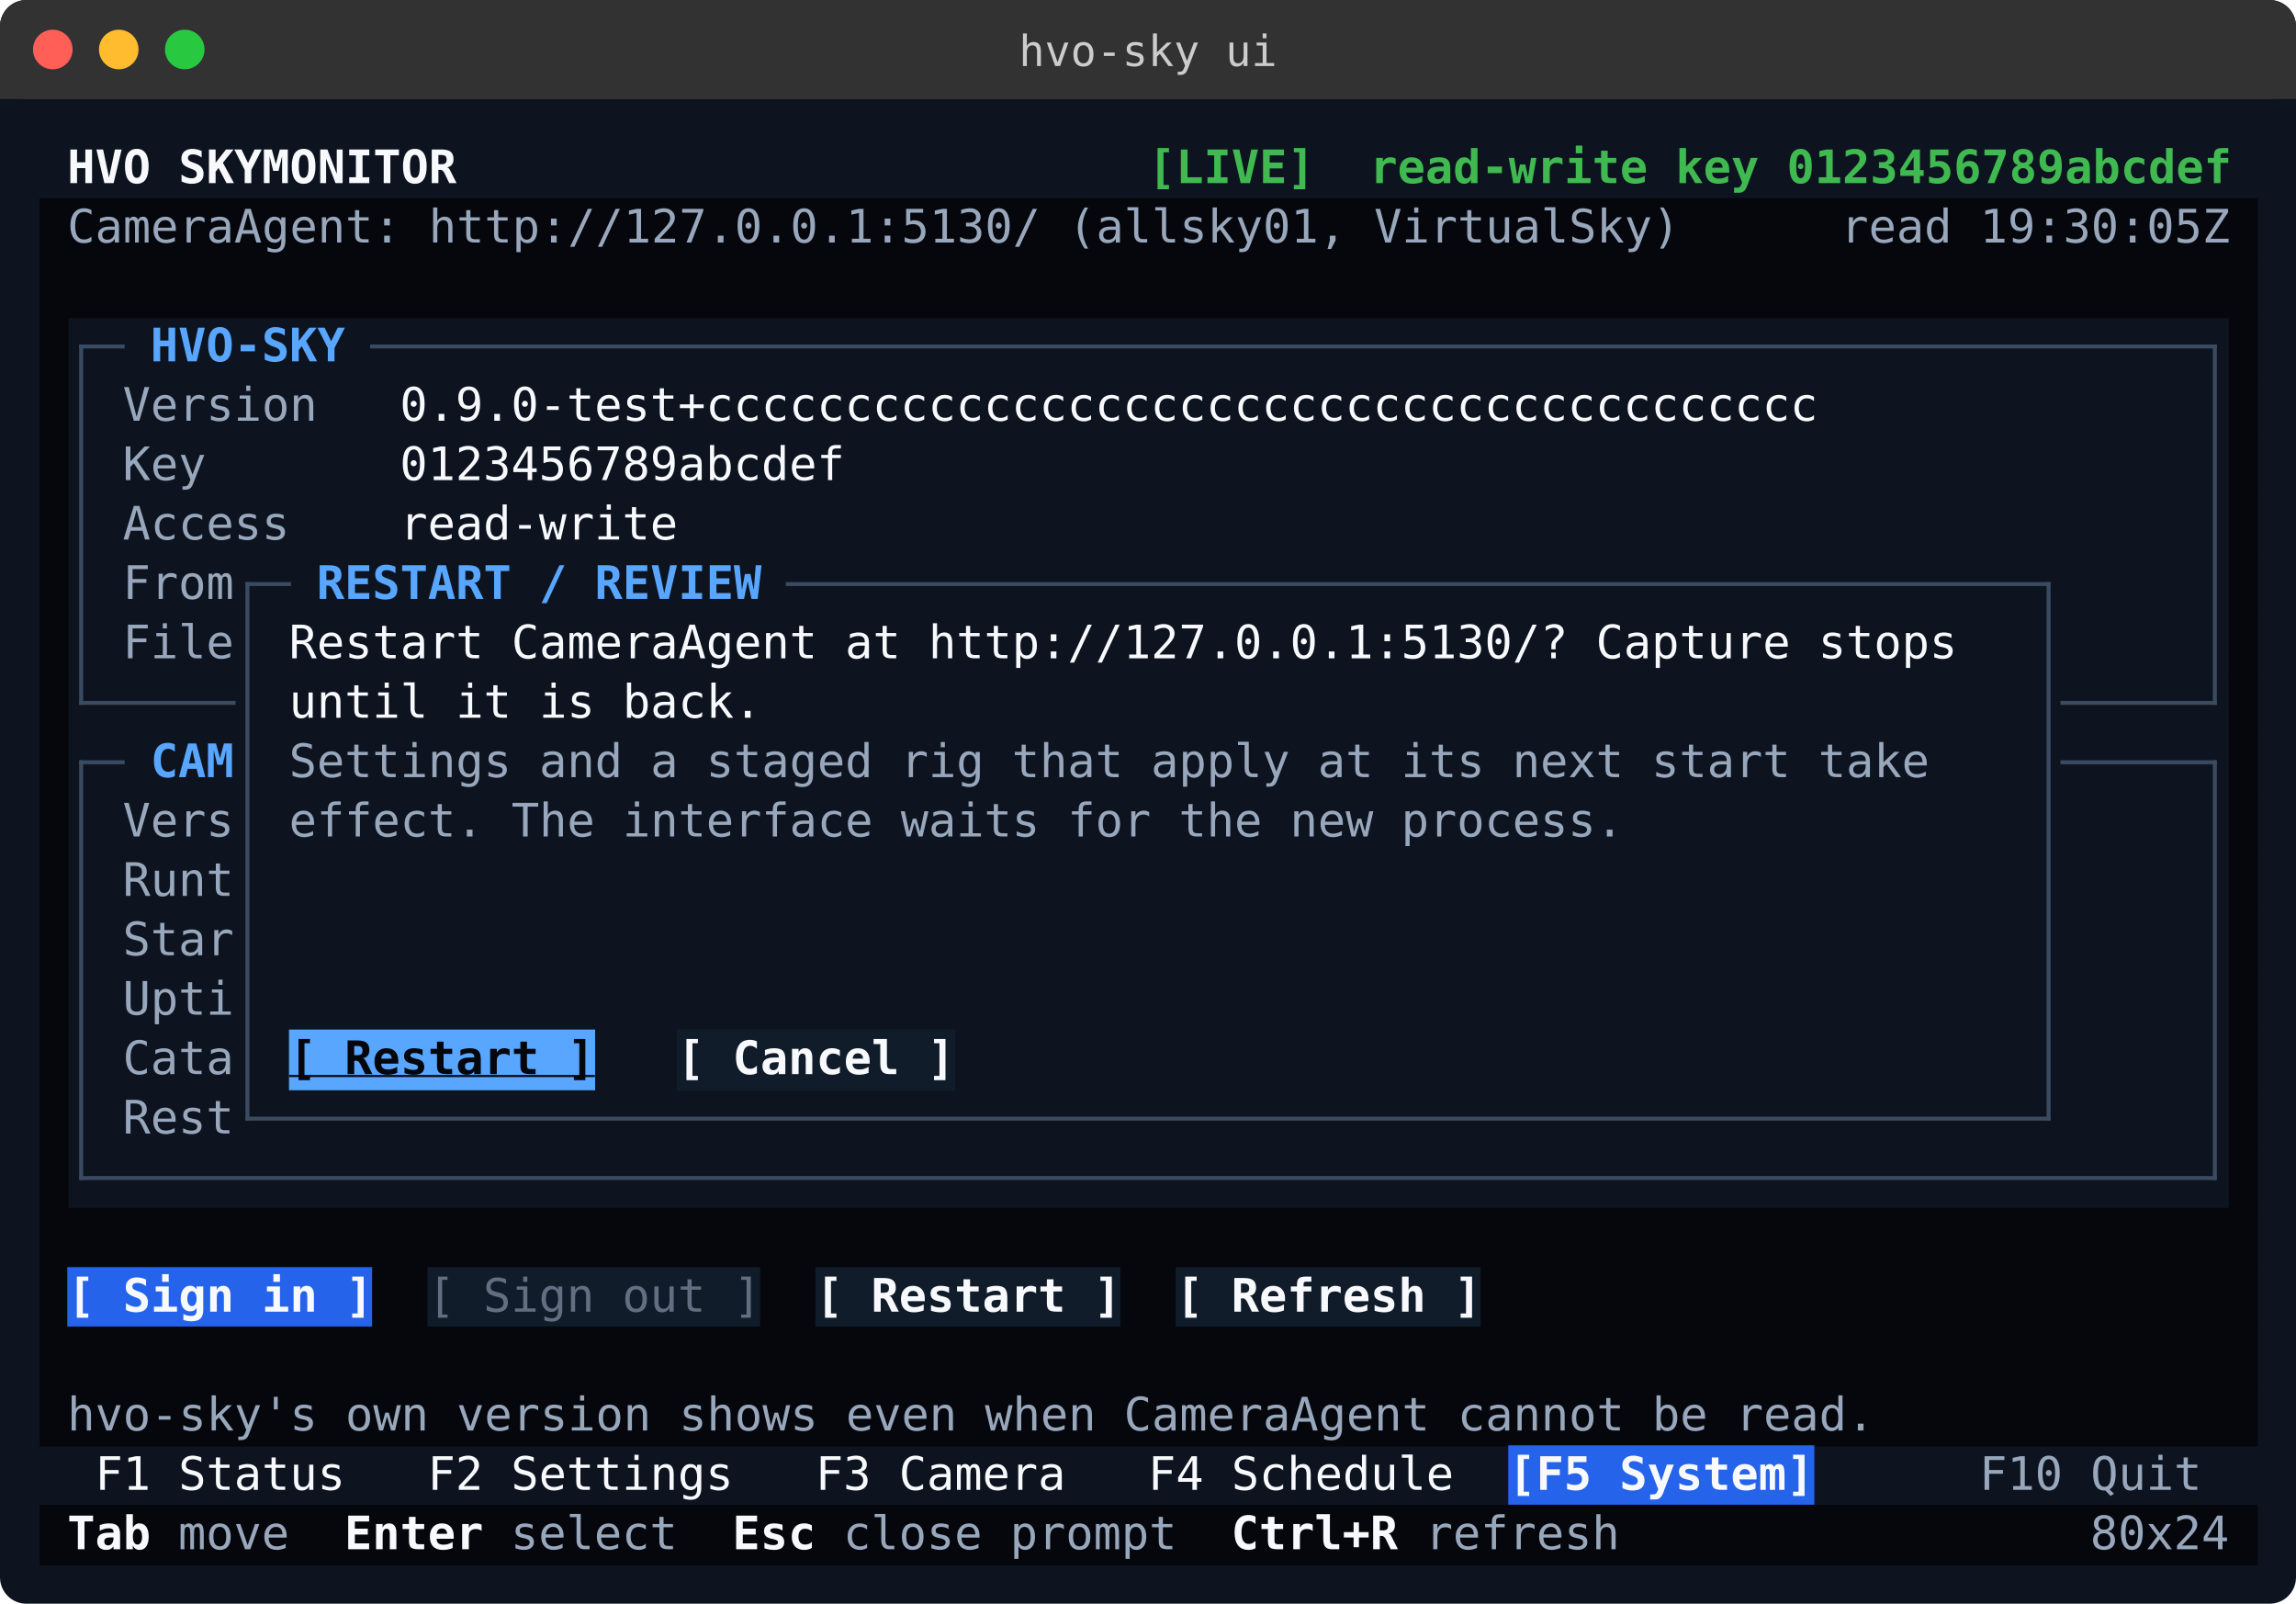
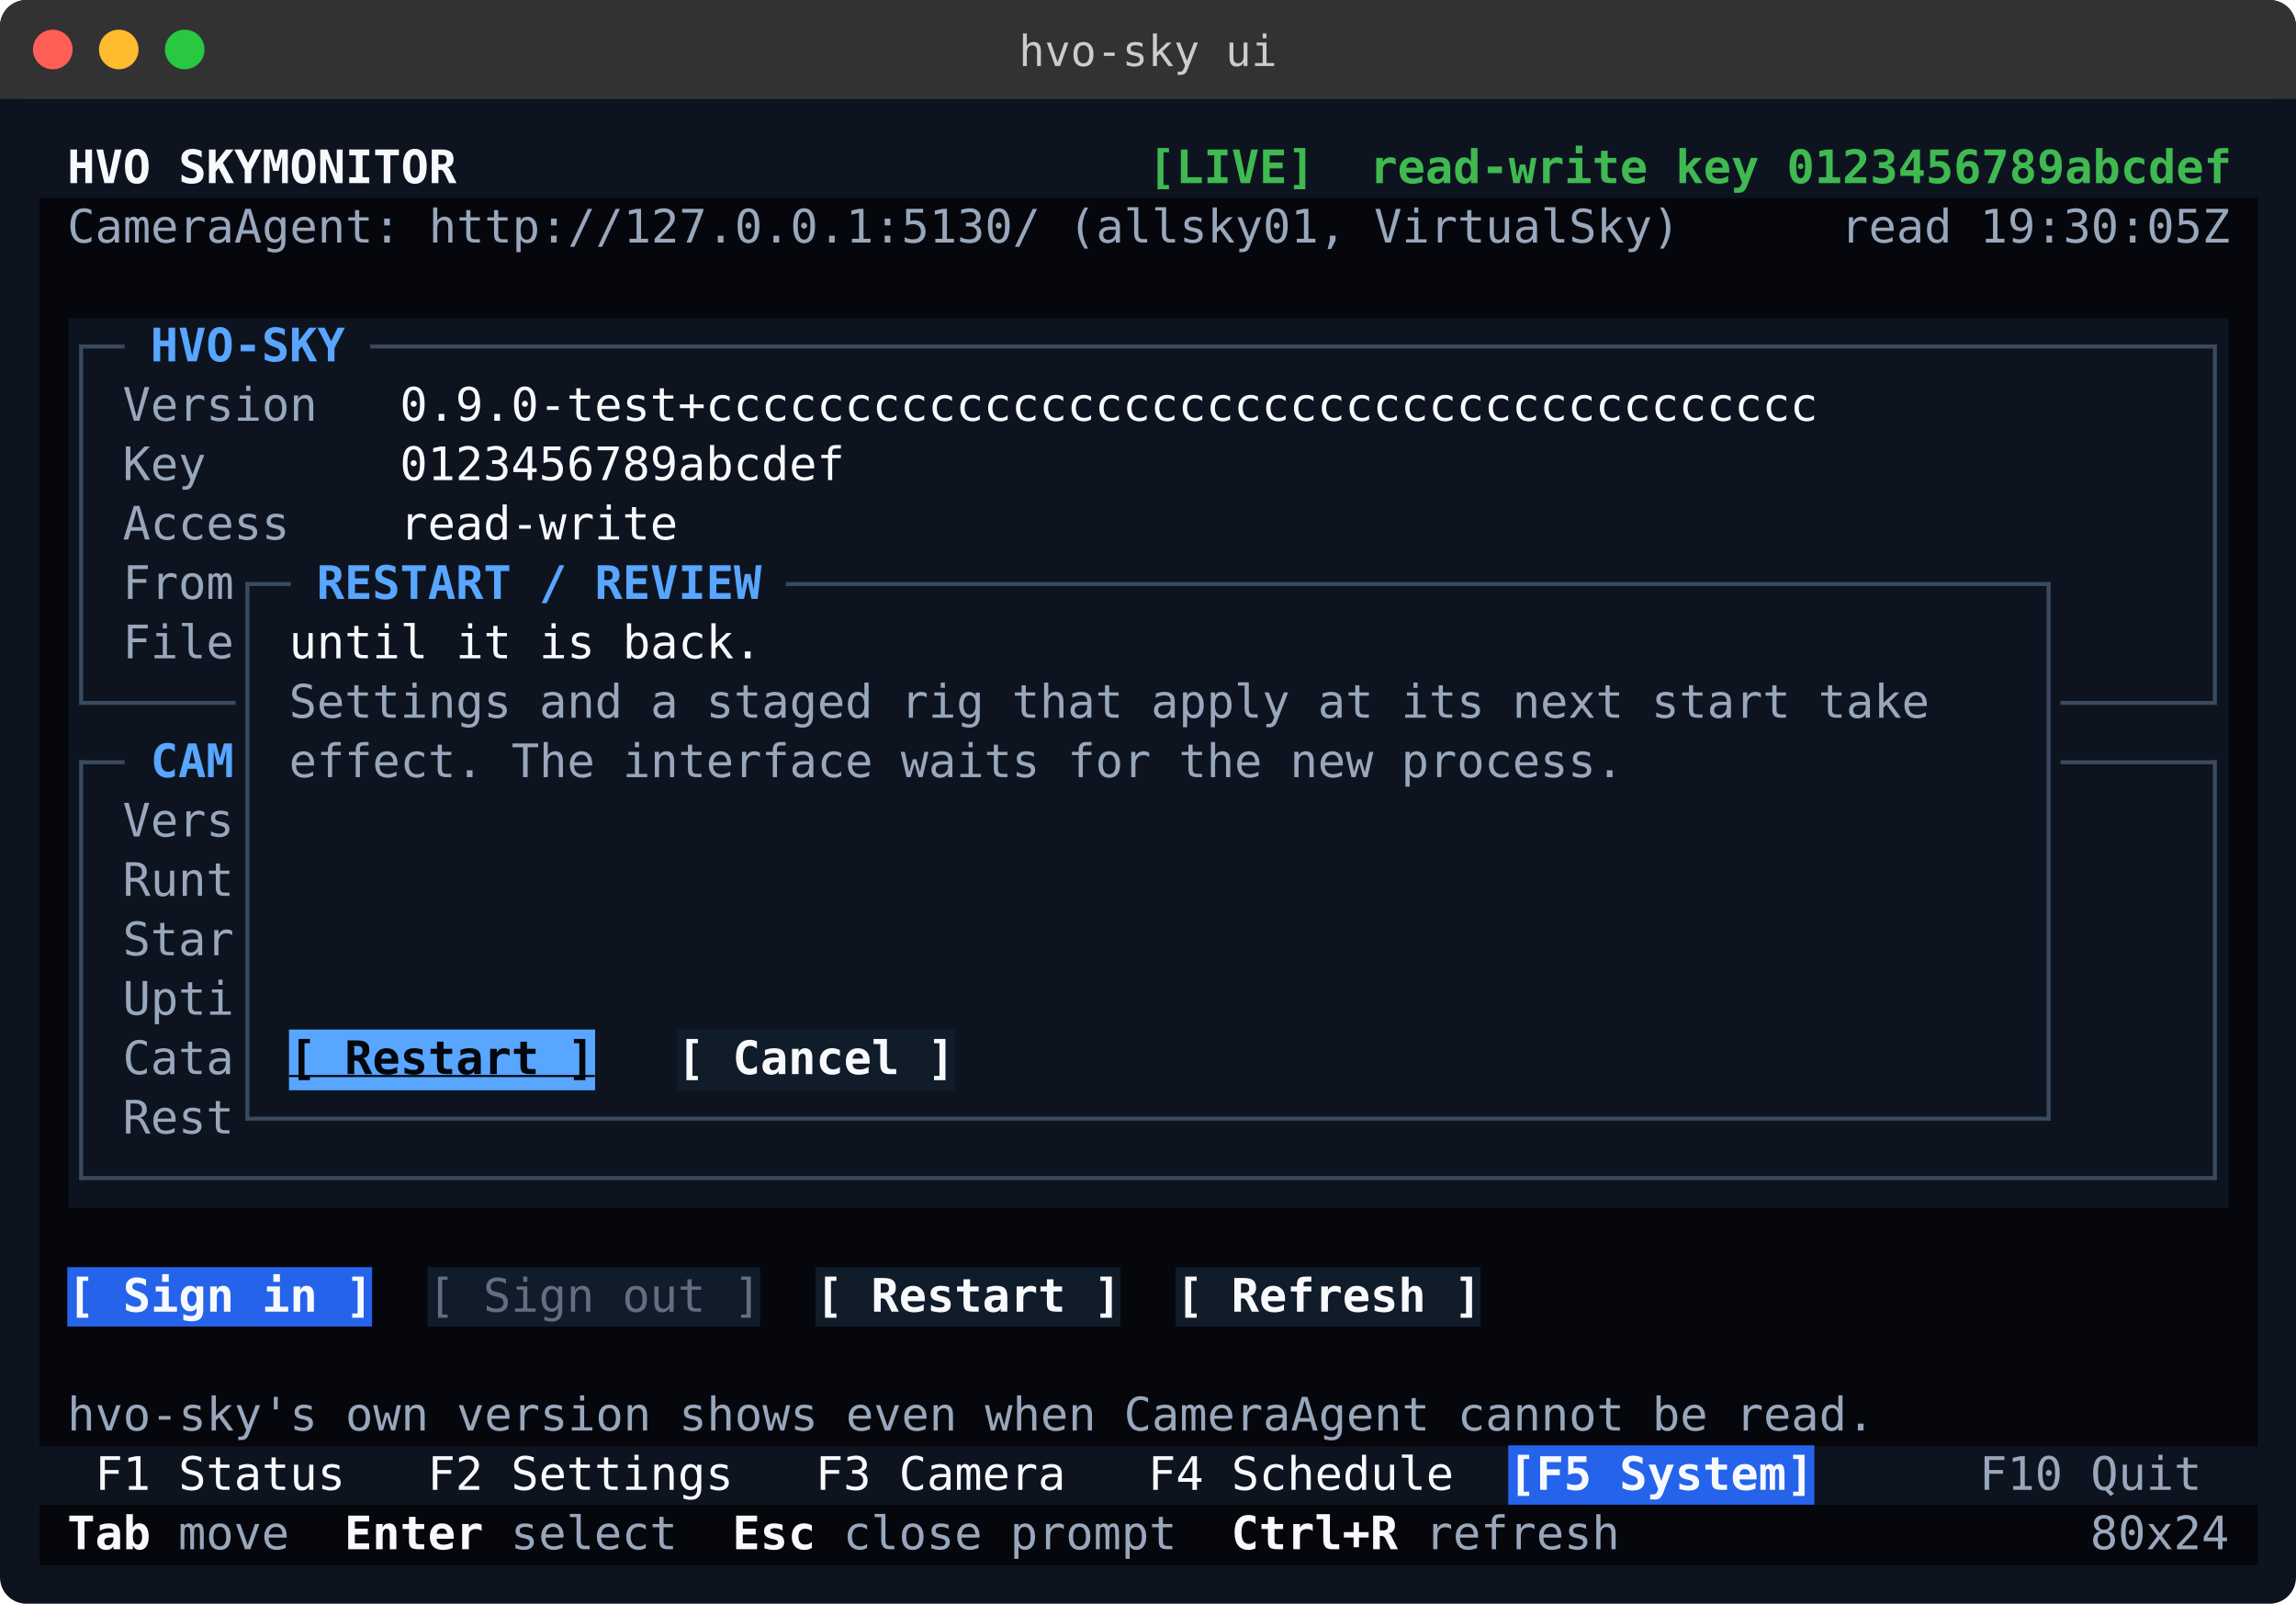
<svg xmlns="http://www.w3.org/2000/svg" width="696" height="486" viewBox="0 0 696.00 486.00" role="img" aria-label="hvo-sky ui">
  <g font-family="ui-monospace, SFMono-Regular, 'Cascadia Mono', 'DejaVu Sans Mono', Menlo, Consolas, 'Liberation Mono', monospace" font-size="14" xml:space="preserve" style="white-space: pre">
    <rect x="0" y="0" width="696.00" height="486.00" rx="8" fill="#0d1420" />
    <rect x="0" y="0" width="696.00" height="30" rx="8" fill="#323233" />
    <rect x="0" y="22" width="696.00" height="8" fill="#323233" />
    <circle cx="16" cy="15.0" r="6" fill="#ff5f57" />
    <circle cx="36" cy="15.0" r="6" fill="#febc2e" />
    <circle cx="56" cy="15.0" r="6" fill="#28c840" />
    <text x="348.00" y="20.0" fill="#cccccc" text-anchor="middle" font-size="13">hvo-sky ui</text>
    <rect x="12.00" y="60" width="672.40" height="18.4" fill="#05070d" />
    <rect x="12.00" y="78" width="672.40" height="18.4" fill="#05070d" />
    <rect x="12.00" y="96" width="8.80" height="18.4" fill="#05070d" />
    <rect x="675.60" y="96" width="8.80" height="18.4" fill="#05070d" />
    <rect x="12.00" y="114" width="8.80" height="18.4" fill="#05070d" />
    <rect x="675.60" y="114" width="8.80" height="18.4" fill="#05070d" />
    <rect x="12.00" y="132" width="8.80" height="18.4" fill="#05070d" />
    <rect x="675.60" y="132" width="8.80" height="18.4" fill="#05070d" />
    <rect x="12.00" y="150" width="8.80" height="18.4" fill="#05070d" />
    <rect x="675.60" y="150" width="8.80" height="18.4" fill="#05070d" />
    <rect x="12.00" y="168" width="8.80" height="18.4" fill="#05070d" />
    <rect x="675.60" y="168" width="8.80" height="18.4" fill="#05070d" />
    <rect x="12.00" y="186" width="8.80" height="18.4" fill="#05070d" />
    <rect x="675.60" y="186" width="8.80" height="18.4" fill="#05070d" />
    <rect x="12.00" y="204" width="8.80" height="18.4" fill="#05070d" />
    <rect x="675.60" y="204" width="8.80" height="18.4" fill="#05070d" />
    <rect x="12.00" y="222" width="8.80" height="18.4" fill="#05070d" />
    <rect x="675.60" y="222" width="8.80" height="18.4" fill="#05070d" />
    <rect x="12.00" y="240" width="8.80" height="18.4" fill="#05070d" />
    <rect x="675.60" y="240" width="8.80" height="18.4" fill="#05070d" />
    <rect x="12.00" y="258" width="8.80" height="18.4" fill="#05070d" />
    <rect x="675.60" y="258" width="8.80" height="18.4" fill="#05070d" />
    <rect x="12.00" y="276" width="8.80" height="18.4" fill="#05070d" />
    <rect x="675.60" y="276" width="8.80" height="18.4" fill="#05070d" />
    <rect x="12.00" y="294" width="8.80" height="18.4" fill="#05070d" />
    <rect x="675.60" y="294" width="8.80" height="18.4" fill="#05070d" />
    <rect x="12.00" y="312" width="8.80" height="18.4" fill="#05070d" />
    <rect x="87.60" y="312" width="92.80" height="18.4" fill="#58a6ff" />
    <rect x="205.20" y="312" width="84.40" height="18.4" fill="#111c2a" />
    <rect x="675.60" y="312" width="8.80" height="18.4" fill="#05070d" />
    <rect x="12.00" y="330" width="8.80" height="18.4" fill="#05070d" />
    <rect x="675.60" y="330" width="8.80" height="18.4" fill="#05070d" />
    <rect x="12.00" y="348" width="8.80" height="18.4" fill="#05070d" />
    <rect x="675.60" y="348" width="8.80" height="18.4" fill="#05070d" />
    <rect x="12.00" y="366" width="672.40" height="18.4" fill="#05070d" />
    <rect x="12.00" y="384" width="8.80" height="18.4" fill="#05070d" />
    <rect x="20.40" y="384" width="92.80" height="18.4" fill="#2563eb" />
    <rect x="112.80" y="384" width="17.20" height="18.4" fill="#05070d" />
    <rect x="129.60" y="384" width="101.20" height="18.4" fill="#111c2a" />
    <rect x="230.40" y="384" width="17.20" height="18.4" fill="#05070d" />
    <rect x="247.20" y="384" width="92.80" height="18.4" fill="#111c2a" />
    <rect x="339.60" y="384" width="17.20" height="18.4" fill="#05070d" />
    <rect x="356.40" y="384" width="92.80" height="18.4" fill="#111c2a" />
    <rect x="448.80" y="384" width="235.60" height="18.4" fill="#05070d" />
    <rect x="12.00" y="402" width="672.40" height="18.4" fill="#05070d" />
    <rect x="12.00" y="420" width="672.40" height="18.4" fill="#05070d" />
    <rect x="457.20" y="438" width="92.80" height="18.4" fill="#2563eb" />
    <rect x="12.00" y="456" width="672.40" height="18.4" fill="#05070d" />
    <line x1="24.60" y1="104.40" x2="24.60" y2="213.60" stroke="#3a4a60" stroke-width="1.2" />
    <line x1="24.60" y1="230.40" x2="24.60" y2="357.60" stroke="#3a4a60" stroke-width="1.2" />
    <line x1="24.00" y1="105.00" x2="37.80" y2="105.00" stroke="#3a4a60" stroke-width="1.2" />
    <line x1="112.20" y1="105.00" x2="672.00" y2="105.00" stroke="#3a4a60" stroke-width="1.2" />
    <line x1="671.40" y1="104.40" x2="671.40" y2="213.60" stroke="#3a4a60" stroke-width="1.2" />
    <line x1="671.40" y1="230.40" x2="671.40" y2="357.60" stroke="#3a4a60" stroke-width="1.2" />
    <line x1="75.00" y1="176.40" x2="75.00" y2="339.60" stroke="#3a4a60" stroke-width="1.2" />
    <line x1="74.40" y1="177.00" x2="88.20" y2="177.00" stroke="#3a4a60" stroke-width="1.2" />
    <line x1="238.20" y1="177.00" x2="621.60" y2="177.00" stroke="#3a4a60" stroke-width="1.2" />
    <line x1="621.00" y1="176.40" x2="621.00" y2="339.60" stroke="#3a4a60" stroke-width="1.2" />
    <line x1="24.00" y1="213.00" x2="71.40" y2="213.00" stroke="#3a4a60" stroke-width="1.2" />
    <line x1="624.60" y1="213.00" x2="672.00" y2="213.00" stroke="#3a4a60" stroke-width="1.2" />
    <line x1="24.00" y1="231.00" x2="37.80" y2="231.00" stroke="#3a4a60" stroke-width="1.2" />
    <line x1="624.60" y1="231.00" x2="672.00" y2="231.00" stroke="#3a4a60" stroke-width="1.2" />
    <line x1="74.40" y1="339.00" x2="621.60" y2="339.00" stroke="#3a4a60" stroke-width="1.2" />
    <line x1="24.00" y1="357.00" x2="672.00" y2="357.00" stroke="#3a4a60" stroke-width="1.2" />
    <text x="20.40" y="55.50" fill="#f7f9fc" textLength="117.60" lengthAdjust="spacingAndGlyphs" font-weight="bold">HVO SKYMONITOR</text>
    <text x="348.00" y="55.50" fill="#3fb950" textLength="50.40" lengthAdjust="spacingAndGlyphs" font-weight="bold">[LIVE]</text>
    <text x="415.20" y="55.50" fill="#3fb950" textLength="260.40" lengthAdjust="spacingAndGlyphs" font-weight="bold">read-write key 0123456789abcdef</text>
    <text x="20.40" y="73.50" fill="#98a7bb" textLength="487.20" lengthAdjust="spacingAndGlyphs">CameraAgent: http://127.0.0.1:5130/ (allsky01, VirtualSky)</text>
    <text x="558.00" y="73.50" fill="#98a7bb" textLength="117.60" lengthAdjust="spacingAndGlyphs">read 19:30:05Z</text>
    <text x="45.60" y="109.50" fill="#58a6ff" textLength="58.80" lengthAdjust="spacingAndGlyphs" font-weight="bold">HVO-SKY</text>
    <text x="37.20" y="127.50" fill="#98a7bb" textLength="58.80" lengthAdjust="spacingAndGlyphs">Version</text>
    <text x="121.20" y="127.50" fill="#f7f9fc" textLength="428.40" lengthAdjust="spacingAndGlyphs">0.9.0-test+cccccccccccccccccccccccccccccccccccccccc</text>
    <text x="37.20" y="145.50" fill="#98a7bb" textLength="25.20" lengthAdjust="spacingAndGlyphs">Key</text>
    <text x="121.20" y="145.50" fill="#f7f9fc" textLength="134.40" lengthAdjust="spacingAndGlyphs">0123456789abcdef</text>
    <text x="37.20" y="163.50" fill="#98a7bb" textLength="50.40" lengthAdjust="spacingAndGlyphs">Access</text>
    <text x="121.20" y="163.50" fill="#f7f9fc" textLength="84.00" lengthAdjust="spacingAndGlyphs">read-write</text>
    <text x="37.20" y="181.50" fill="#98a7bb" textLength="33.60" lengthAdjust="spacingAndGlyphs">From</text>
    <text x="96.00" y="181.50" fill="#58a6ff" textLength="134.40" lengthAdjust="spacingAndGlyphs" font-weight="bold">RESTART / REVIEW</text>
    <text x="37.20" y="199.50" fill="#98a7bb" textLength="33.60" lengthAdjust="spacingAndGlyphs">File</text>
-     <text x="87.60" y="199.50" fill="#f7f9fc" textLength="504.00" lengthAdjust="spacingAndGlyphs">Restart CameraAgent at http://127.0.0.1:5130/? Capture stops</text>
-     <text x="87.60" y="217.50" fill="#f7f9fc" textLength="142.80" lengthAdjust="spacingAndGlyphs">until it is back.</text>
+     <text x="87.60" y="199.50" fill="#f7f9fc" textLength="142.80" lengthAdjust="spacingAndGlyphs">until it is back.</text>
+     <text x="87.60" y="217.50" fill="#98a7bb" textLength="495.60" lengthAdjust="spacingAndGlyphs">Settings and a staged rig that apply at its next start take</text>
    <text x="45.60" y="235.50" fill="#58a6ff" textLength="25.20" lengthAdjust="spacingAndGlyphs" font-weight="bold">CAM</text>
-     <text x="87.60" y="235.50" fill="#98a7bb" textLength="495.60" lengthAdjust="spacingAndGlyphs">Settings and a staged rig that apply at its next start take</text>
+     <text x="87.60" y="235.50" fill="#98a7bb" textLength="403.20" lengthAdjust="spacingAndGlyphs">effect. The interface waits for the new process.</text>
    <text x="37.20" y="253.50" fill="#98a7bb" textLength="33.60" lengthAdjust="spacingAndGlyphs">Vers</text>
-     <text x="87.60" y="253.50" fill="#98a7bb" textLength="403.20" lengthAdjust="spacingAndGlyphs">effect. The interface waits for the new process.</text>
    <text x="37.20" y="271.50" fill="#98a7bb" textLength="33.60" lengthAdjust="spacingAndGlyphs">Runt</text>
    <text x="37.20" y="289.50" fill="#98a7bb" textLength="33.60" lengthAdjust="spacingAndGlyphs">Star</text>
    <text x="37.20" y="307.50" fill="#98a7bb" textLength="33.60" lengthAdjust="spacingAndGlyphs">Upti</text>
    <text x="37.20" y="325.50" fill="#98a7bb" textLength="33.60" lengthAdjust="spacingAndGlyphs">Cata</text>
    <text x="87.60" y="325.50" fill="#05070d" textLength="92.40" lengthAdjust="spacingAndGlyphs" font-weight="bold" text-decoration="underline">[ Restart ]</text>
    <text x="205.20" y="325.50" fill="#f7f9fc" textLength="84.00" lengthAdjust="spacingAndGlyphs" font-weight="bold">[ Cancel ]</text>
    <text x="37.20" y="343.50" fill="#98a7bb" textLength="33.60" lengthAdjust="spacingAndGlyphs">Rest</text>
    <text x="20.40" y="397.50" fill="#f7f9fc" textLength="92.40" lengthAdjust="spacingAndGlyphs" font-weight="bold">[ Sign in ]</text>
    <text x="129.60" y="397.50" fill="#98a7bb" textLength="100.80" lengthAdjust="spacingAndGlyphs" opacity="0.6">[ Sign out ]</text>
    <text x="247.20" y="397.50" fill="#f7f9fc" textLength="92.40" lengthAdjust="spacingAndGlyphs" font-weight="bold">[ Restart ]</text>
    <text x="356.40" y="397.50" fill="#f7f9fc" textLength="92.40" lengthAdjust="spacingAndGlyphs" font-weight="bold">[ Refresh ]</text>
    <text x="20.40" y="433.50" fill="#98a7bb" textLength="546.00" lengthAdjust="spacingAndGlyphs">hvo-sky's own version shows even when CameraAgent cannot be read.</text>
    <text x="28.80" y="451.50" fill="#f7f9fc" textLength="75.60" lengthAdjust="spacingAndGlyphs">F1 Status</text>
    <text x="129.60" y="451.50" fill="#f7f9fc" textLength="92.40" lengthAdjust="spacingAndGlyphs">F2 Settings</text>
    <text x="247.20" y="451.50" fill="#f7f9fc" textLength="75.60" lengthAdjust="spacingAndGlyphs">F3 Camera</text>
    <text x="348.00" y="451.50" fill="#f7f9fc" textLength="92.40" lengthAdjust="spacingAndGlyphs">F4 Schedule</text>
    <text x="457.20" y="451.50" fill="#f7f9fc" textLength="92.40" lengthAdjust="spacingAndGlyphs" font-weight="bold">[F5 System]</text>
    <text x="600.00" y="451.50" fill="#98a7bb" textLength="67.20" lengthAdjust="spacingAndGlyphs">F10 Quit</text>
    <text x="20.40" y="469.50" fill="#f7f9fc" textLength="25.20" lengthAdjust="spacingAndGlyphs" font-weight="bold">Tab</text>
    <text x="54.00" y="469.50" fill="#98a7bb" textLength="33.60" lengthAdjust="spacingAndGlyphs">move</text>
    <text x="104.40" y="469.50" fill="#f7f9fc" textLength="42.00" lengthAdjust="spacingAndGlyphs" font-weight="bold">Enter</text>
    <text x="154.80" y="469.50" fill="#98a7bb" textLength="50.40" lengthAdjust="spacingAndGlyphs">select</text>
    <text x="222.00" y="469.50" fill="#f7f9fc" textLength="25.20" lengthAdjust="spacingAndGlyphs" font-weight="bold">Esc</text>
    <text x="255.60" y="469.50" fill="#98a7bb" textLength="100.80" lengthAdjust="spacingAndGlyphs">close prompt</text>
    <text x="373.20" y="469.50" fill="#f7f9fc" textLength="50.40" lengthAdjust="spacingAndGlyphs" font-weight="bold">Ctrl+R</text>
    <text x="432.00" y="469.50" fill="#98a7bb" textLength="58.80" lengthAdjust="spacingAndGlyphs">refresh</text>
    <text x="633.60" y="469.50" fill="#98a7bb" textLength="42.00" lengthAdjust="spacingAndGlyphs">80x24</text>
  </g>
</svg>
